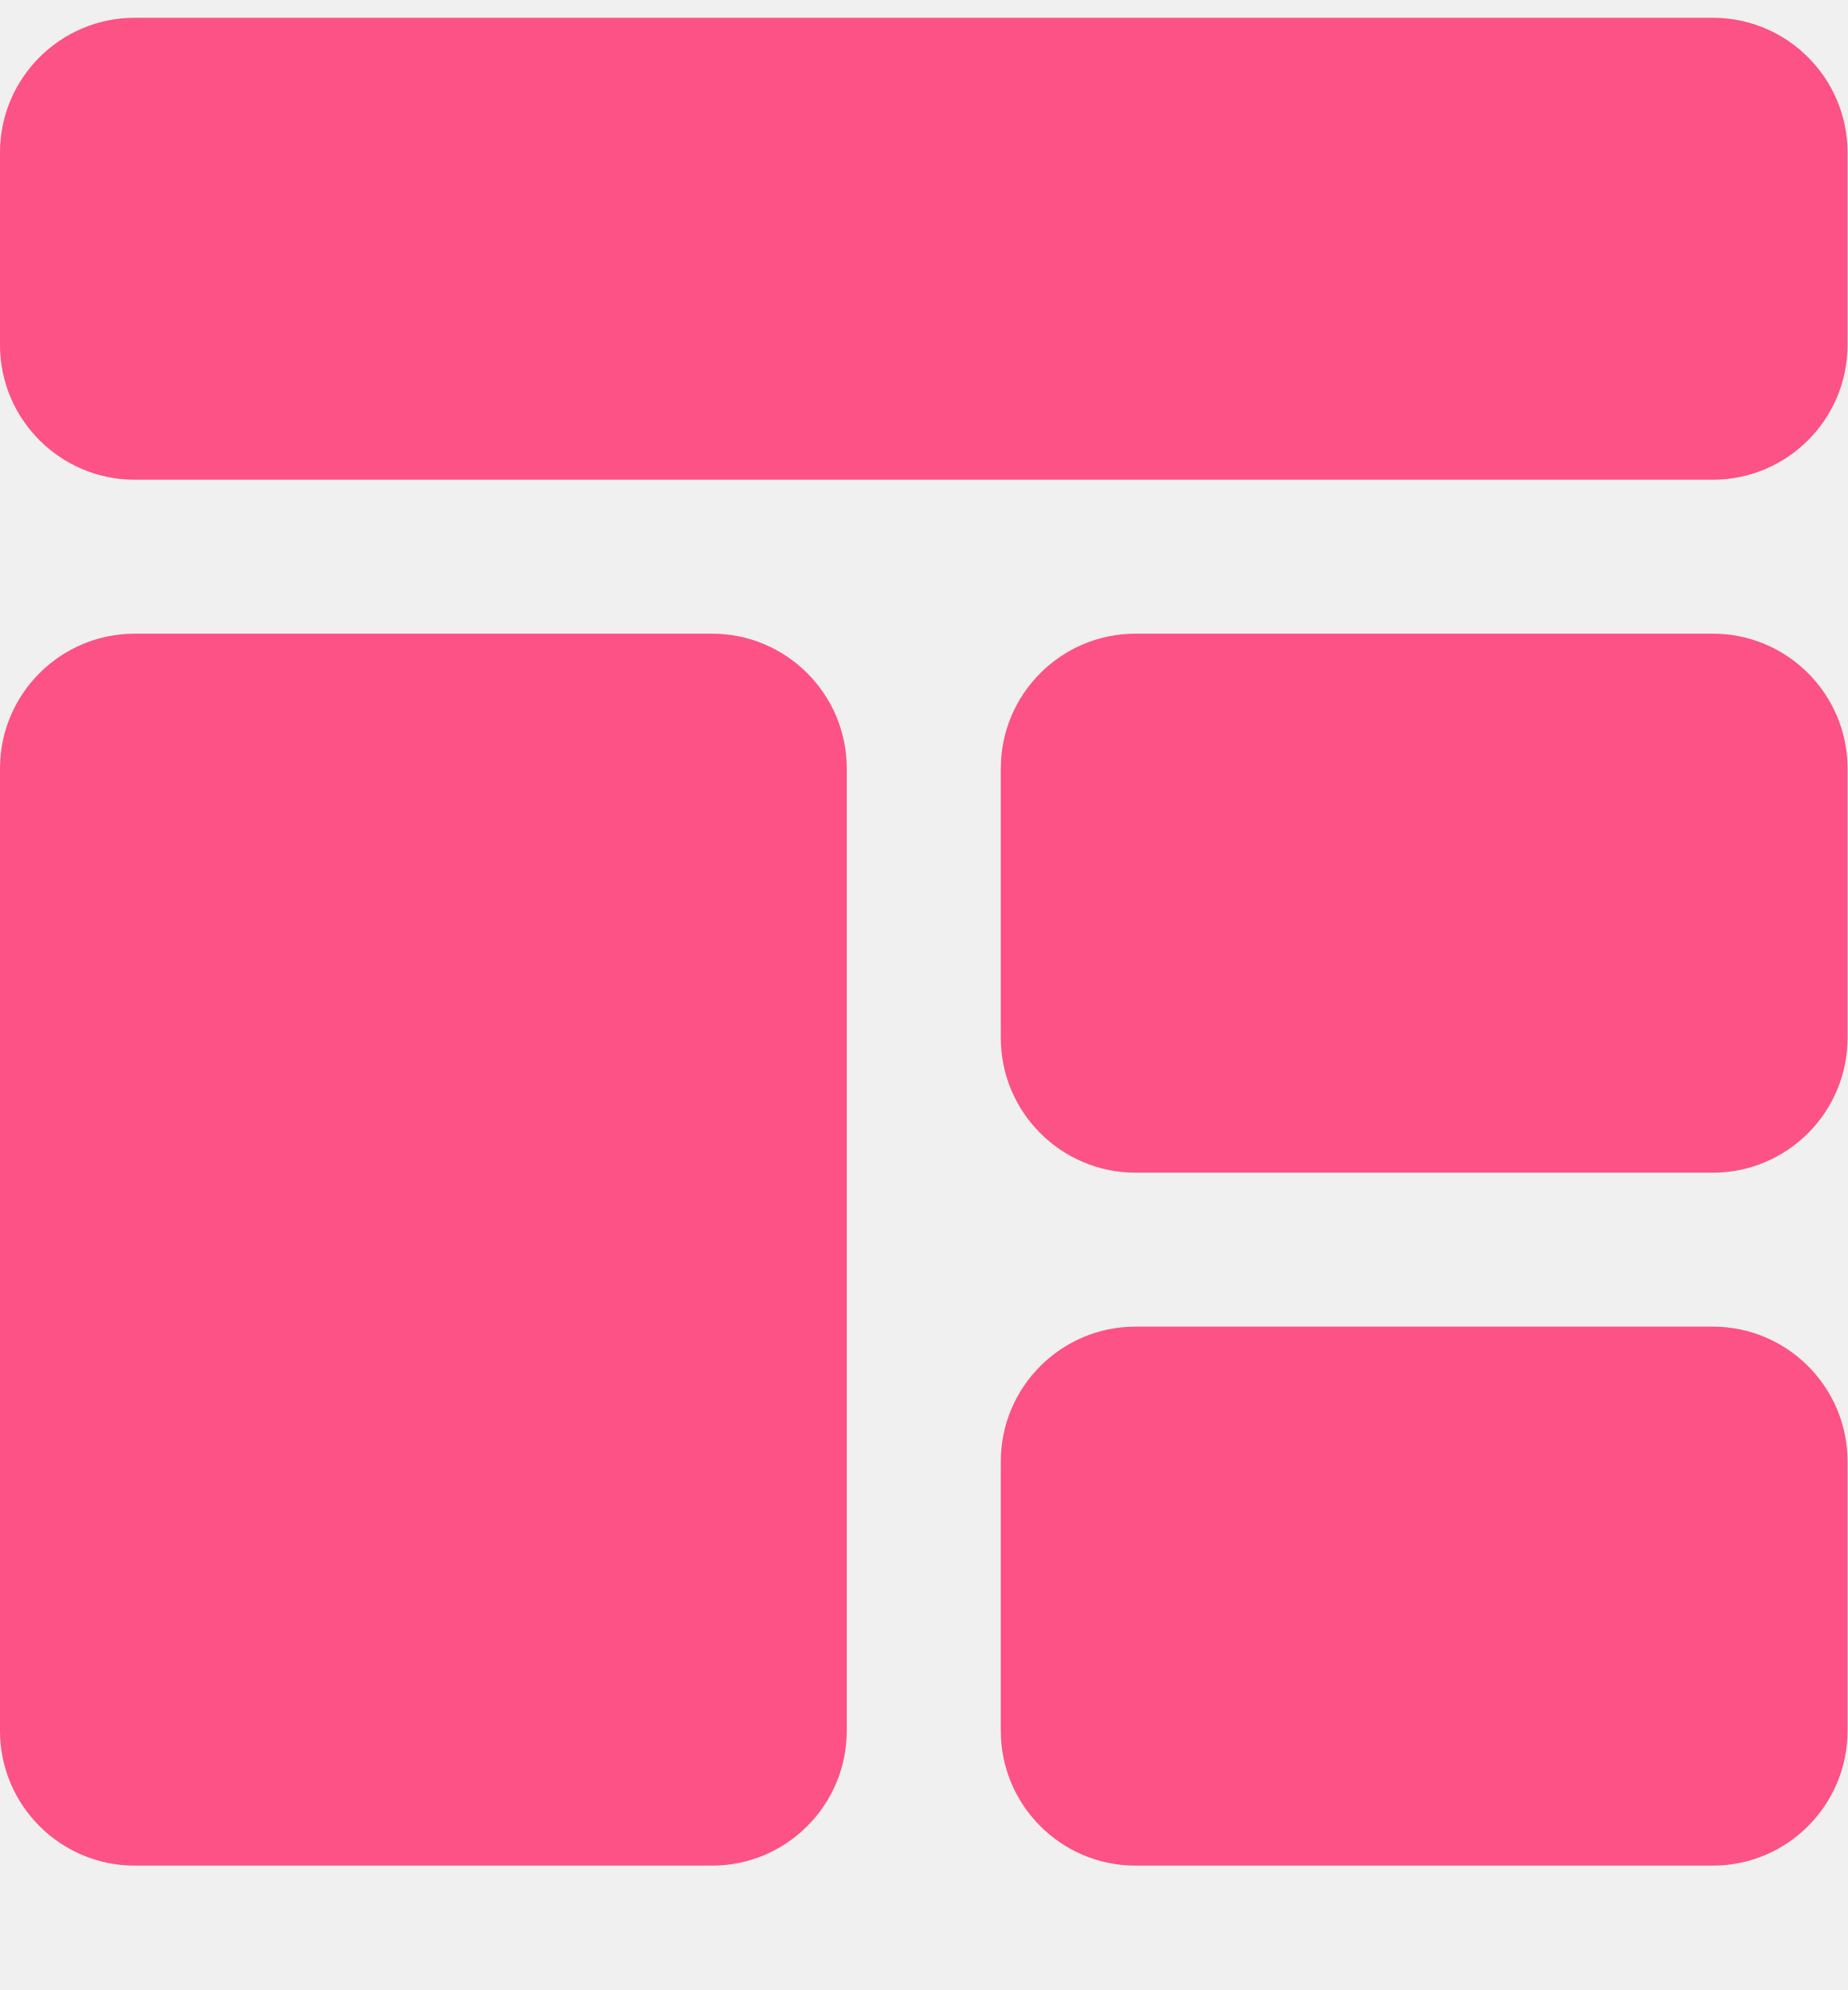
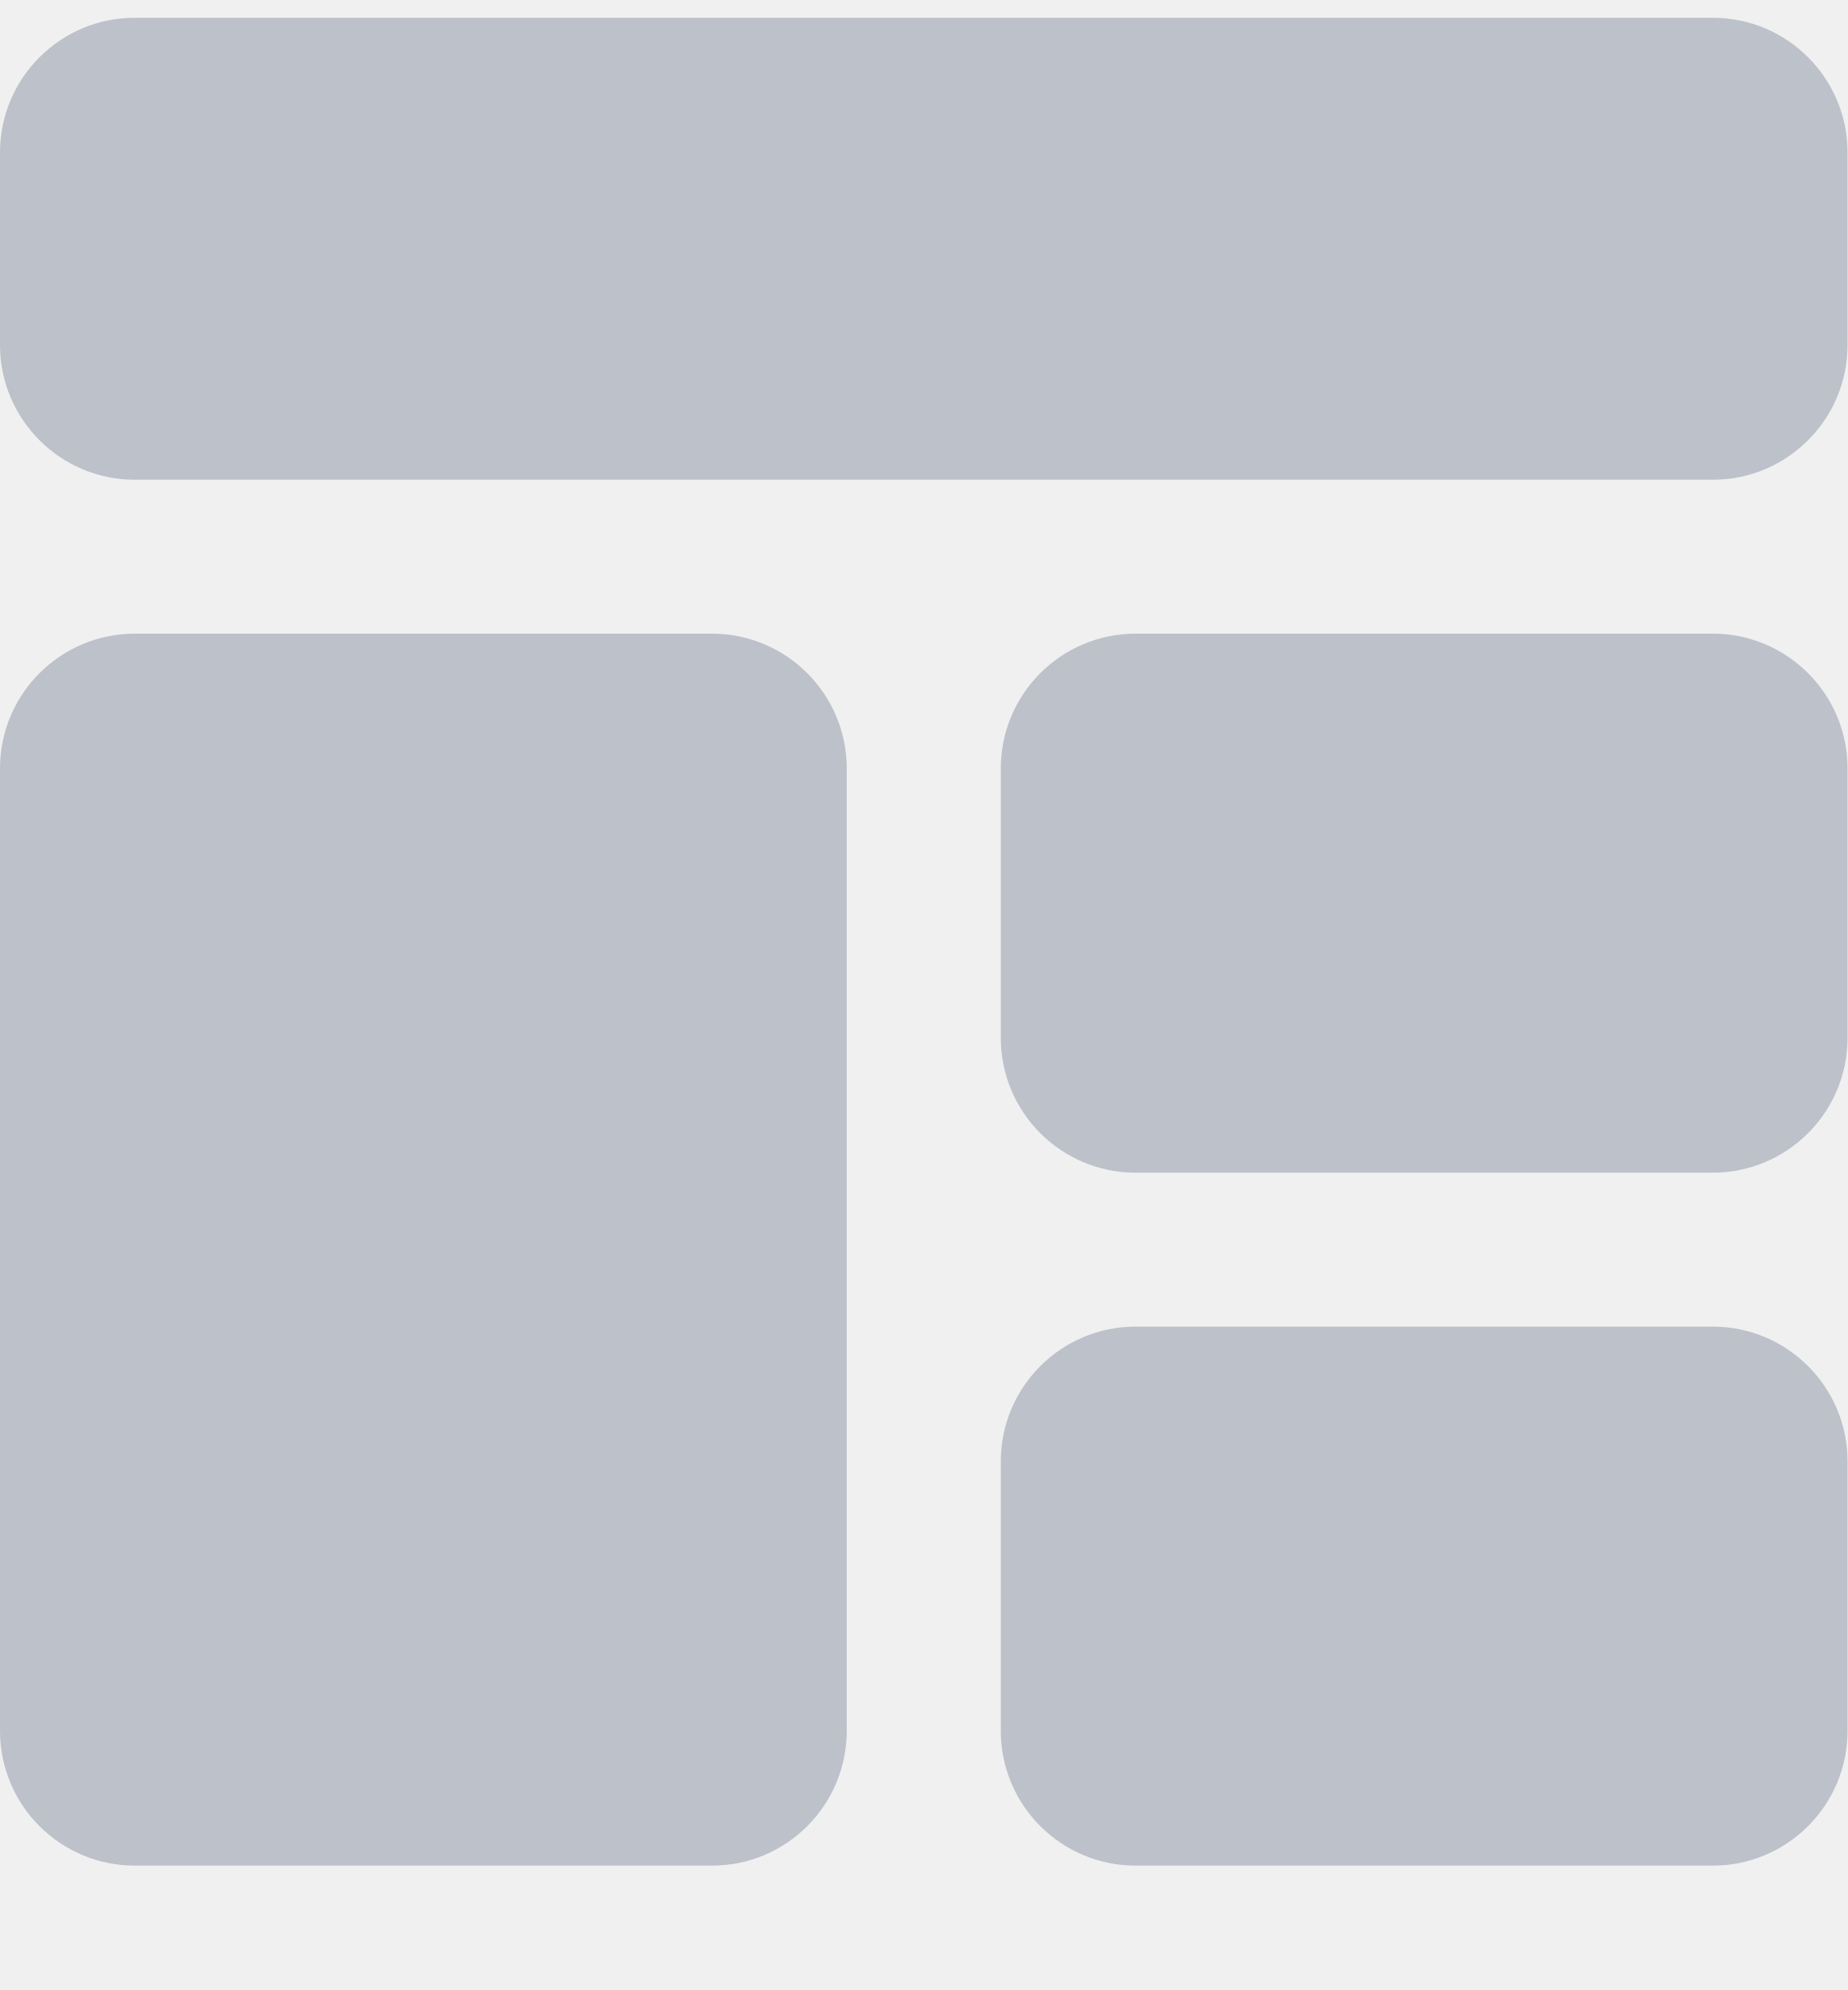
<svg xmlns="http://www.w3.org/2000/svg" width="13" height="14" viewBox="0 0 13 14" fill="none">
  <g clip-path="url(#clip0_93_668)">
-     <path d="M12.052 0.125H0.948C0.425 0.125 0 0.55 0 1.073V2.427C0 2.95 0.425 3.375 0.948 3.375H12.052C12.575 3.375 13 2.95 13 2.427V1.073C13 0.55 12.575 0.125 12.052 0.125Z" fill="#FC5285" />
-     <path d="M0.948 13.125H5.01C5.533 13.125 5.958 12.7 5.958 12.177V5.406C5.958 4.883 5.533 4.458 5.01 4.458H0.948C0.425 4.458 0 4.883 0 5.406V12.177C0 12.7 0.425 13.125 0.948 13.125Z" fill="#FC5285" />
-     <path d="M12.052 4.458H7.99C7.467 4.458 7.042 4.883 7.042 5.406V7.302C7.042 7.825 7.467 8.25 7.99 8.25H12.052C12.575 8.25 13 7.825 13 7.302V5.406C13 4.883 12.575 4.458 12.052 4.458Z" fill="#FC5285" />
-     <path d="M12.052 9.333H7.99C7.467 9.333 7.042 9.758 7.042 10.281V12.177C7.042 12.7 7.467 13.125 7.99 13.125H12.052C12.575 13.125 13 12.7 13 12.177V10.281C13 9.758 12.575 9.333 12.052 9.333Z" fill="#FC5285" />
+     <path d="M12.052 0.125H0.948C0.425 0.125 0 0.55 0 1.073V2.427C0 2.95 0.425 3.375 0.948 3.375H12.052C12.575 3.375 13 2.95 13 2.427V1.073C13 0.55 12.575 0.125 12.052 0.125Z" fill="#BCC1CA" />
+     <path d="M0.948 13.125H5.01C5.533 13.125 5.958 12.7 5.958 12.177V5.406C5.958 4.883 5.533 4.458 5.01 4.458H0.948C0.425 4.458 0 4.883 0 5.406V12.177C0 12.7 0.425 13.125 0.948 13.125Z" fill="#BCC1CA" />
+     <path d="M12.052 4.458H7.99C7.467 4.458 7.042 4.883 7.042 5.406V7.302C7.042 7.825 7.467 8.25 7.99 8.25H12.052C12.575 8.25 13 7.825 13 7.302V5.406C13 4.883 12.575 4.458 12.052 4.458Z" fill="#BCC1CA" />
+     <path d="M12.052 9.333H7.99C7.467 9.333 7.042 9.758 7.042 10.281V12.177C7.042 12.7 7.467 13.125 7.99 13.125H12.052C12.575 13.125 13 12.7 13 12.177V10.281C13 9.758 12.575 9.333 12.052 9.333Z" fill="#BCC1CA" />
  </g>
  <defs>
    <clipPath id="clip0_93_668">
      <rect width="13" height="13" fill="white" transform="translate(0 0.125)" />
    </clipPath>
  </defs>
</svg>
